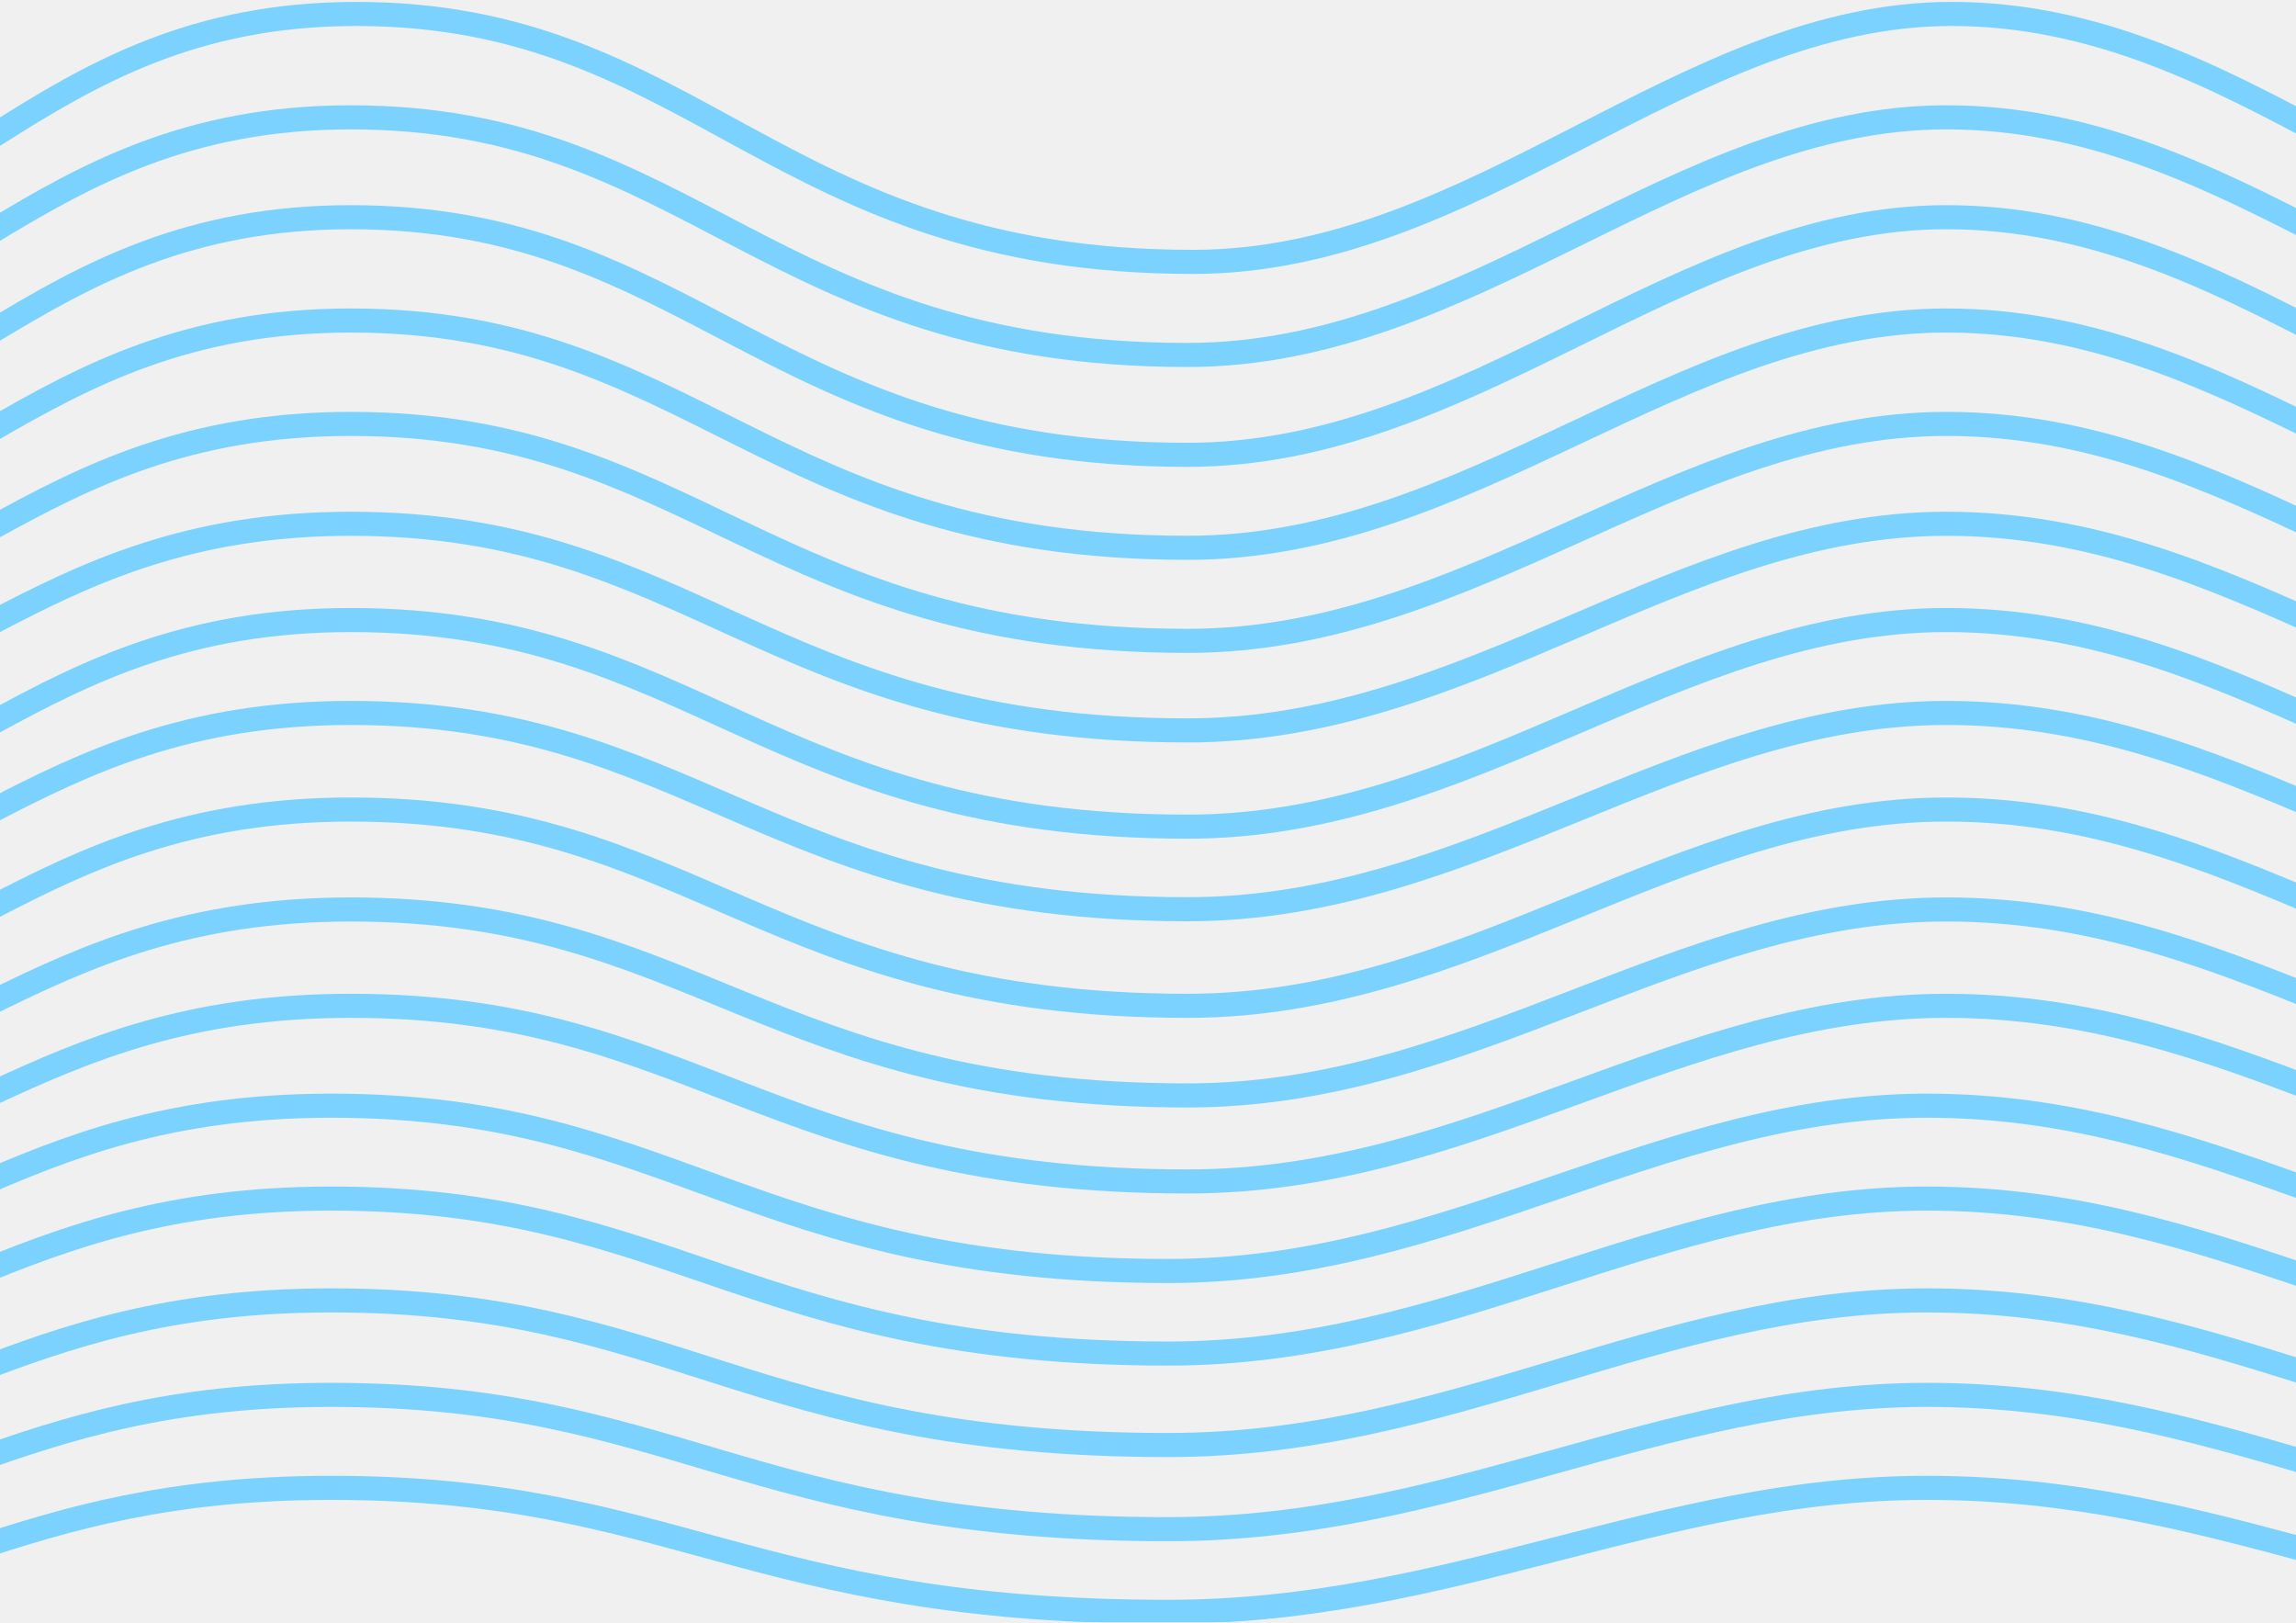
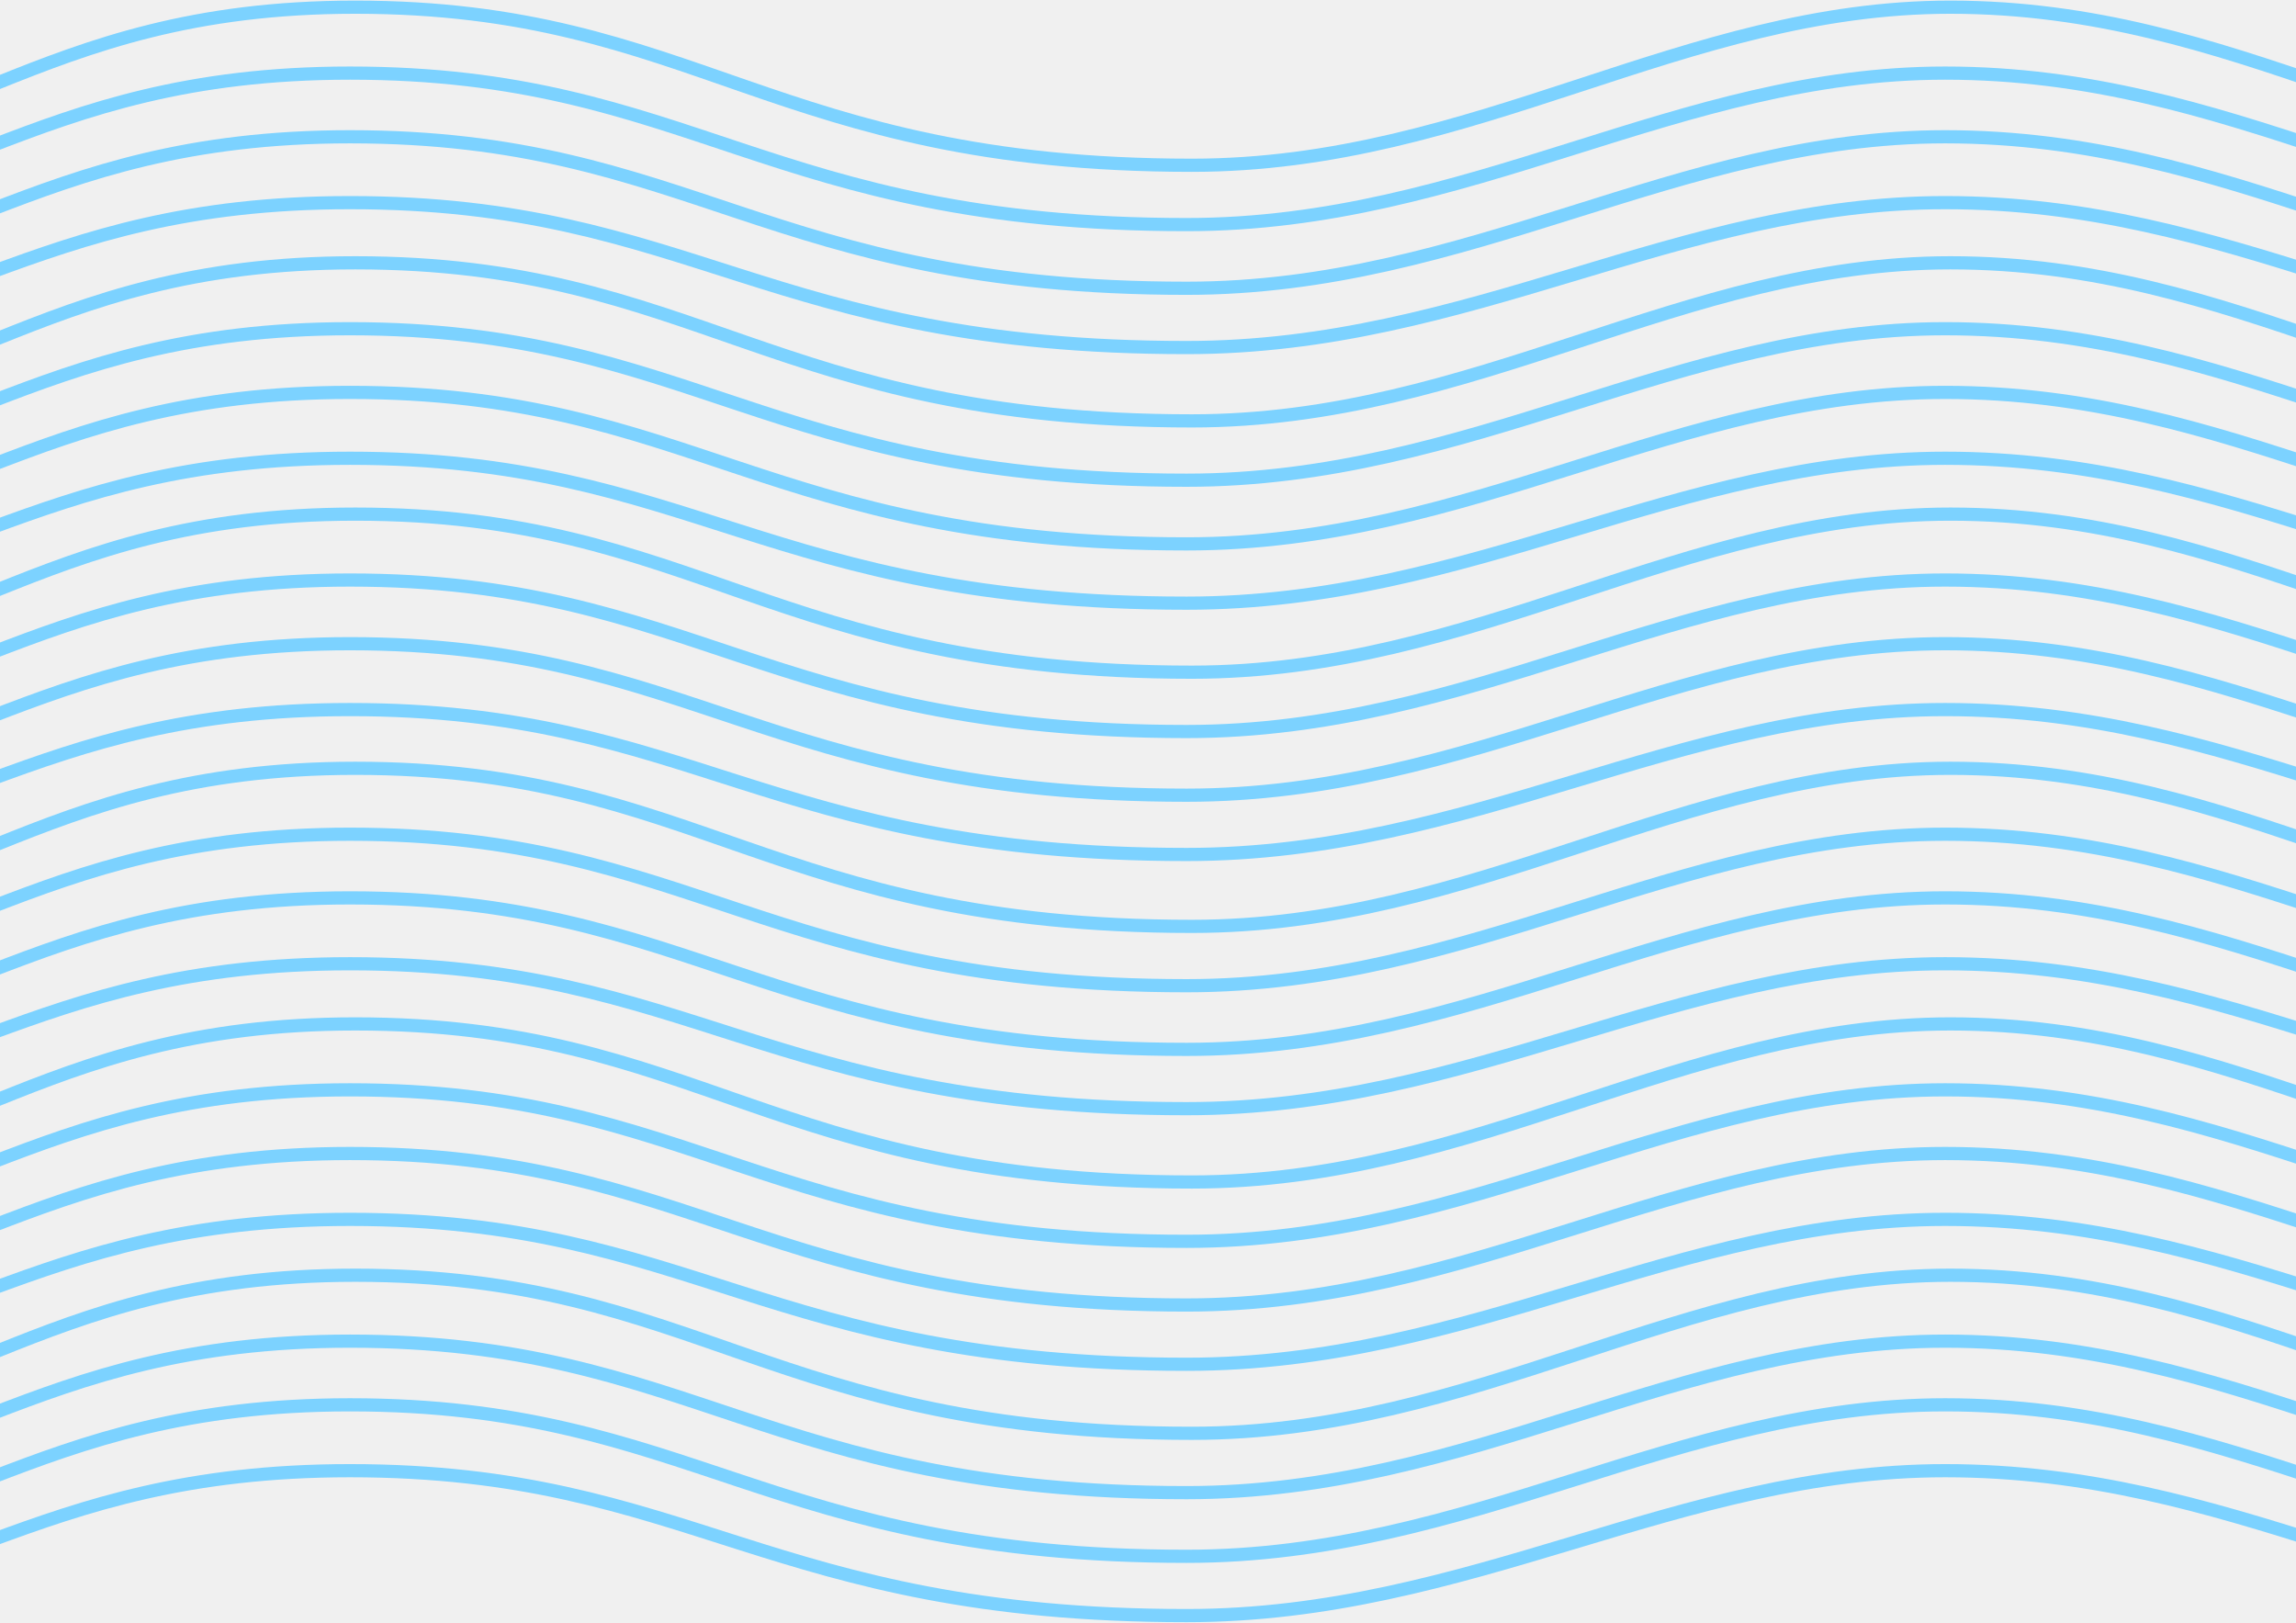
- <svg xmlns="http://www.w3.org/2000/svg" xmlns:xlink="http://www.w3.org/1999/xlink" width="494px" height="349px" viewBox="0 0 494 349" version="1.1">
+ <svg xmlns="http://www.w3.org/2000/svg" xmlns:xlink="http://www.w3.org/1999/xlink" width="1599px" height="1130px" viewBox="0 0 1599 1130" version="1.1">
  <defs>
-     <rect id="path-1" x="0" y="0" width="494" height="377" />
+     <rect id="path-1" x="0" y="0" width="1599" height="301" />
+     <rect id="path-3" x="0" y="0" width="1599" height="301" />
+     <rect id="path-5" x="0" y="0" width="1599" height="301" />
+     <rect id="path-7" x="0" y="0" width="1599" height="301" />
+     <rect id="path-9" x="0" y="0" width="1599" height="301" />
+     <rect id="path-11" x="0" y="0" width="1599" height="301" />
  </defs>
  <g id="Hero/Landing" stroke="none" stroke-width="1" fill="none" fill-rule="evenodd">
-     <g id="Desktop-HD" transform="translate(-89, -2030)">
-       <g id="Group" transform="translate(89, 2002)">
-         <mask id="mask-2" fill="white">
-           <use xlink:href="#path-1" />
-         </mask>
-         <g id="Mask" />
-         <g id="Group-2" mask="url(#mask-2)" stroke-linecap="square">
-           <g transform="translate(-120, 31)" id="Group">
-             <g>
-               <path d="M46.282,343.756 C103.317,343.756 121.374,317.085 191.273,317.085 C264.805,317.085 281.101,343.756 371.335,343.756 C432.333,343.756 476.934,317.085 534.566,317.085 C596.591,317.085 636.764,343.756 693.012,343.756 C754.083,343.756 784.581,317.085 850.383,317.085 C919.225,317.085 939.237,343.756 1003.715,343.756 C1068.192,343.756 1095.266,317.085 1158.872,317.085 C1225.147,317.085 1261.611,343.756 1318.843,343.756 C1386.157,343.756 1406.439,319.051 1464.193,319.051" id="Line-2" stroke="#7CD2FF" stroke-width="5.184" />
-               <path d="M46.282,325.975 C103.317,325.975 121.374,297.082 191.273,297.082 C264.805,297.082 281.101,325.975 371.335,325.975 C432.333,325.975 476.934,297.082 534.566,297.082 C596.591,297.082 636.764,325.975 693.012,325.975 C754.083,325.975 784.581,297.082 850.383,297.082 C919.225,297.082 939.237,325.975 1003.715,325.975 C1068.192,325.975 1095.266,297.082 1158.872,297.082 C1225.147,297.082 1261.611,325.975 1318.843,325.975 C1386.157,325.975 1406.439,299.052 1464.193,299.052" id="Line-2" stroke="#7CD2FF" stroke-width="5.184" />
-               <path d="M46.282,307.872 C103.317,307.872 121.374,276.756 191.273,276.756 C264.805,276.756 281.101,307.872 371.335,307.872 C432.333,307.872 476.934,276.756 534.566,276.756 C596.591,276.756 636.764,307.872 693.012,307.872 C754.083,307.872 784.581,276.756 850.383,276.756 C919.225,276.756 939.237,307.872 1003.715,307.872 C1068.192,307.872 1095.266,276.756 1158.872,276.756 C1225.147,276.756 1261.611,307.872 1318.843,307.872 C1386.157,307.872 1406.439,278.73 1464.193,278.73" id="Line-2" stroke="#7CD2FF" stroke-width="5.184" />
-               <path d="M46.282,288.192 C103.317,288.192 121.374,254.853 191.273,254.853 C264.805,254.853 281.101,288.192 371.335,288.192 C432.333,288.192 476.934,254.853 534.566,254.853 C596.591,254.853 636.764,288.192 693.012,288.192 C754.083,288.192 784.581,254.853 850.383,254.853 C919.225,254.853 939.237,288.192 1003.715,288.192 C1068.192,288.192 1095.266,254.853 1158.872,254.853 C1225.147,254.853 1261.611,288.192 1318.843,288.192 C1386.157,288.192 1406.439,256.831 1464.193,256.831" id="Line-2" stroke="#7CD2FF" stroke-width="5.184" />
-               <path d="M46.282,270.429 C103.317,270.429 121.374,234.868 191.273,234.868 C264.805,234.868 281.101,270.429 371.335,270.429 C432.333,270.429 476.934,234.868 534.566,234.868 C596.591,234.868 636.764,270.429 693.012,270.429 C754.083,270.429 784.581,234.868 850.383,234.868 C919.225,234.868 939.237,270.429 1003.715,270.429 C1068.192,270.429 1095.266,234.868 1158.872,234.868 C1225.147,234.868 1261.611,270.429 1318.843,270.429 C1386.157,270.429 1406.439,236.848 1464.193,236.848" id="Line-2" stroke="#7CD2FF" stroke-width="5.184" />
-               <path d="M50.489,251.167 C107.525,251.167 125.581,213.383 195.481,213.383 C269.013,213.383 285.309,251.167 375.543,251.167 C436.54,251.167 481.141,213.383 538.774,213.383 C600.798,213.383 640.972,251.167 697.22,251.167 C758.29,251.167 788.789,213.383 854.591,213.383 C923.432,213.383 943.444,251.167 1007.922,251.167 C1072.4,251.167 1099.474,213.383 1163.08,213.383 C1229.354,213.383 1265.818,251.167 1323.051,251.167 C1390.364,251.167 1410.646,215.386 1468.4,215.386" id="Line-2" stroke="#7CD2FF" stroke-width="5.184" />
-               <path d="M50.489,232.663 C107.525,232.663 125.581,192.657 195.481,192.657 C269.013,192.657 285.309,232.663 375.543,232.663 C436.54,232.663 481.141,192.657 538.774,192.657 C600.798,192.657 640.972,232.663 697.22,232.663 C758.29,232.663 788.789,192.657 854.591,192.657 C923.432,192.657 943.444,232.663 1007.922,232.663 C1072.4,232.663 1099.474,192.657 1163.08,192.657 C1229.354,192.657 1265.818,232.663 1323.051,232.663 C1390.364,232.663 1410.646,194.681 1468.4,194.681" id="Line-2" stroke="#7CD2FF" stroke-width="5.184" />
-               <path d="M50.489,213.383 C107.525,213.383 125.581,171.154 195.481,171.154 C269.013,171.154 285.309,213.383 375.543,213.383 C436.54,213.383 481.141,171.154 538.774,171.154 C600.798,171.154 640.972,213.383 697.22,213.383 C758.29,213.383 788.789,171.154 854.591,171.154 C923.432,171.154 943.444,213.383 1007.922,213.383 C1072.4,213.383 1099.474,171.154 1163.08,171.154 C1229.354,171.154 1265.818,213.383 1323.051,213.383 C1390.364,213.383 1410.646,173.197 1468.4,173.197" id="Line-2" stroke="#7CD2FF" stroke-width="5.184" />
-               <path d="M50.489,192.604 C107.525,192.604 125.581,150.376 195.481,150.376 C269.013,150.376 285.309,192.604 375.543,192.604 C436.54,192.604 481.141,150.376 538.774,150.376 C600.798,150.376 640.972,192.604 697.22,192.604 C758.29,192.604 788.789,150.376 854.591,150.376 C923.432,150.376 943.444,192.604 1007.922,192.604 C1072.4,192.604 1099.474,150.376 1163.08,150.376 C1229.354,150.376 1265.818,192.604 1323.051,192.604 C1390.364,192.604 1410.646,152.419 1468.4,152.419" id="Line-2" stroke="#7CD2FF" stroke-width="5.184" />
-               <path d="M50.489,174.841 C107.525,174.841 125.581,130.39 195.481,130.39 C269.013,130.39 285.309,174.841 375.543,174.841 C436.54,174.841 481.141,130.39 538.774,130.39 C600.798,130.39 640.972,174.841 697.22,174.841 C758.29,174.841 788.789,130.39 854.591,130.39 C923.432,130.39 943.444,174.841 1007.922,174.841 C1072.4,174.841 1099.474,130.39 1163.08,130.39 C1229.354,130.39 1265.818,174.841 1323.051,174.841 C1390.364,174.841 1410.646,132.45 1468.4,132.45" id="Line-2" stroke="#7CD2FF" stroke-width="5.184" />
-               <path d="M50.489,152.343 C107.525,152.343 125.581,109.681 195.481,109.681 C269.013,109.681 285.309,154.132 375.543,154.132 C436.54,154.132 481.141,109.681 538.774,109.681 C600.798,109.681 640.972,154.132 697.22,154.132 C758.29,154.132 788.789,109.681 854.591,109.681 C923.432,109.681 943.444,154.132 1007.922,154.132 C1072.4,154.132 1099.474,109.681 1163.08,109.681 C1229.354,109.681 1265.818,154.132 1323.051,154.132 C1390.364,154.132 1410.646,111.658 1468.4,111.658" id="Line-2" stroke="#7CD2FF" stroke-width="5.184" />
-               <path d="M50.489,133.064 C107.525,133.064 125.581,88.196 195.481,88.196 C269.013,88.196 285.309,134.87 375.543,134.87 C436.54,134.87 481.141,88.196 538.774,88.196 C600.798,88.196 640.972,134.87 697.22,134.87 C758.29,134.87 788.789,88.196 854.591,88.196 C923.432,88.196 943.444,134.87 1007.922,134.87 C1072.4,134.87 1099.474,88.196 1163.08,88.196 C1229.354,88.196 1265.818,134.87 1323.051,134.87 C1390.364,134.87 1410.646,90.192 1468.4,90.192" id="Line-2" stroke="#7CD2FF" stroke-width="5.184" />
-               <path d="M50.489,113.038 C107.525,113.038 125.581,65.953 195.481,65.953 C269.013,65.953 285.309,114.85 375.543,114.85 C436.54,114.85 481.141,65.953 538.774,65.953 C600.798,65.953 640.972,114.85 697.22,114.85 C758.29,114.85 788.789,65.953 854.591,65.953 C923.432,65.953 943.444,114.85 1007.922,114.85 C1072.4,114.85 1099.474,65.953 1163.08,65.953 C1229.354,65.953 1265.818,114.85 1323.051,114.85 C1390.364,114.85 1410.646,67.955 1468.4,67.955" id="Line-2" stroke="#7CD2FF" stroke-width="5.184" />
-               <path d="M50.489,71.545 C107.525,71.545 125.581,22.243 195.481,22.243 C269.013,22.243 285.309,73.362 375.543,73.362 C436.54,73.362 481.141,22.243 538.774,22.243 C600.798,22.243 640.972,73.362 697.22,73.362 C758.29,73.362 788.789,22.243 854.591,22.243 C923.432,22.243 943.444,73.362 1007.922,73.362 C1072.4,73.362 1099.474,22.243 1163.08,22.243 C1229.354,22.243 1265.818,73.362 1323.051,73.362 C1390.364,73.362 1410.646,24.251 1468.4,24.251" id="Line-2" stroke="#7CD2FF" stroke-width="5.184" />
-               <path d="M50.489,93.03 C107.525,93.03 125.581,43.728 195.481,43.728 C269.013,43.728 285.309,94.847 375.543,94.847 C436.54,94.847 481.141,43.728 538.774,43.728 C600.798,43.728 640.972,94.847 697.22,94.847 C758.29,94.847 788.789,43.728 854.591,43.728 C923.432,43.728 943.444,94.847 1007.922,94.847 C1072.4,94.847 1099.474,43.728 1163.08,43.728 C1229.354,43.728 1265.818,94.847 1323.051,94.847 C1390.364,94.847 1410.646,45.736 1468.4,45.736" id="Line-2" stroke="#7CD2FF" stroke-width="5.184" />
-               <path d="M51.622,51.52 C108.657,51.52 126.714,0 196.613,0 C270.145,0 286.441,53.341 376.675,53.341 C437.673,53.341 482.274,0 539.907,0 C601.931,0 642.104,53.341 698.352,53.341 C759.423,53.341 789.921,0 855.723,0 C924.565,0 944.577,53.341 1009.055,53.341 C1073.532,53.341 1100.606,0 1164.212,0 C1230.487,0 1266.951,53.341 1324.183,53.341 C1391.497,53.341 1411.779,2.013 1469.533,2.013" id="Line-2" stroke="#7CD2FF" stroke-width="5.184" />
+     <g id="Group-6" transform="translate(0, -25)">
+       <g id="Group-5">
+         <g id="thin-guy">
+           <mask id="mask-2" fill="white">
+             <use xlink:href="#path-1" />
+           </mask>
+           <g id="path-1" />
+           <g id="Group-2" mask="url(#mask-2)">
+             <g transform="translate(-226, 30)" id="Group">
+               <g>
+                 <g id="Line-2" stroke="#7CD2FF" stroke-width="9.18">
+                   <g>
+                     <g id="Group">
+                       <path d="M0.599,233.278 C185.16,233.278 243.59,136.108 469.777,136.108 C707.719,136.108 760.453,237.016 1052.441,237.016 C1249.823,237.016 1394.148,136.108 1580.641,136.108 C1781.346,136.108 1911.343,237.016 2093.357,237.016 C2290.975,237.016 2389.665,136.108 2602.595,136.108 C2825.359,136.108 2890.116,237.016 3098.76,237.016 C3307.404,237.016 3395.013,136.108 3600.835,136.108 C3815.293,136.108 3933.288,237.016 4118.486,237.016 C4336.305,237.016 4401.938,140.24 4588.823,140.24" id="Shape" />
+                       <path d="M0.599,147.649 C185.16,147.649 243.59,45.903 469.777,45.903 C707.719,45.903 760.453,151.397 1052.441,151.397 C1249.823,151.397 1394.148,45.903 1580.641,45.903 C1781.346,45.903 1911.343,151.397 2093.357,151.397 C2290.975,151.397 2389.665,45.903 2602.595,45.903 C2825.359,45.903 2890.116,151.397 3098.76,151.397 C3307.404,151.397 3395.013,45.903 3600.835,45.903 C3815.293,45.903 3933.288,151.397 4118.486,151.397 C4336.305,151.397 4401.938,50.047 4588.823,50.047" id="Shape" />
+                       <path d="M0.599,191.987 C185.16,191.987 243.59,90.241 469.777,90.241 C707.719,90.241 760.453,195.735 1052.441,195.735 C1249.823,195.735 1394.148,90.241 1580.641,90.241 C1781.346,90.241 1911.343,195.735 2093.357,195.735 C2290.975,195.735 2389.665,90.241 2602.595,90.241 C2825.359,90.241 2890.116,195.735 3098.76,195.735 C3307.404,195.735 3395.013,90.241 3600.835,90.241 C3815.293,90.241 3933.288,195.735 4118.486,195.735 C4336.305,195.735 4401.938,94.385 4588.823,94.385" id="Shape" />
+                       <path d="M4.265,106.323 C188.825,106.323 247.255,0 473.443,0 C711.385,0 764.118,110.081 1056.106,110.081 C1253.489,110.081 1397.813,0 1584.306,0 C1785.011,0 1915.008,110.081 2097.022,110.081 C2294.64,110.081 2393.33,0 2606.26,0 C2829.024,0 2893.781,110.081 3102.425,110.081 C3311.069,110.081 3398.678,0 3604.5,0 C3818.958,0 3936.953,110.081 4122.151,110.081 C4339.971,110.081 4405.603,4.155 4592.488,4.155" id="Shape" />
+                     </g>
+                   </g>
+                 </g>
+               </g>
+             </g>
+           </g>
+         </g>
+         <g id="thin-guy" transform="translate(0, 178)">
+           <mask id="mask-4" fill="white">
+             <use xlink:href="#path-3" />
+           </mask>
+           <g id="path-1" />
+           <g id="Group-2" mask="url(#mask-4)">
+             <g transform="translate(-226, 30)" id="Group">
+               <g>
+                 <g id="Line-2" stroke="#7CD2FF" stroke-width="9.18">
+                   <g>
+                     <g id="Group">
+                       <path d="M0.599,233.278 C185.16,233.278 243.59,136.108 469.777,136.108 C707.719,136.108 760.453,237.016 1052.441,237.016 C1249.823,237.016 1394.148,136.108 1580.641,136.108 C1781.346,136.108 1911.343,237.016 2093.357,237.016 C2290.975,237.016 2389.665,136.108 2602.595,136.108 C2825.359,136.108 2890.116,237.016 3098.76,237.016 C3307.404,237.016 3395.013,136.108 3600.835,136.108 C3815.293,136.108 3933.288,237.016 4118.486,237.016 C4336.305,237.016 4401.938,140.24 4588.823,140.24" id="Shape" />
+                       <path d="M0.599,147.649 C185.16,147.649 243.59,45.903 469.777,45.903 C707.719,45.903 760.453,151.397 1052.441,151.397 C1249.823,151.397 1394.148,45.903 1580.641,45.903 C1781.346,45.903 1911.343,151.397 2093.357,151.397 C2290.975,151.397 2389.665,45.903 2602.595,45.903 C2825.359,45.903 2890.116,151.397 3098.76,151.397 C3307.404,151.397 3395.013,45.903 3600.835,45.903 C3815.293,45.903 3933.288,151.397 4118.486,151.397 C4336.305,151.397 4401.938,50.047 4588.823,50.047" id="Shape" />
+                       <path d="M0.599,191.987 C185.16,191.987 243.59,90.241 469.777,90.241 C707.719,90.241 760.453,195.735 1052.441,195.735 C1249.823,195.735 1394.148,90.241 1580.641,90.241 C1781.346,90.241 1911.343,195.735 2093.357,195.735 C2290.975,195.735 2389.665,90.241 2602.595,90.241 C2825.359,90.241 2890.116,195.735 3098.76,195.735 C3307.404,195.735 3395.013,90.241 3600.835,90.241 C3815.293,90.241 3933.288,195.735 4118.486,195.735 C4336.305,195.735 4401.938,94.385 4588.823,94.385" id="Shape" />
+                       <path d="M4.265,106.323 C188.825,106.323 247.255,0 473.443,0 C711.385,0 764.118,110.081 1056.106,110.081 C1253.489,110.081 1397.813,0 1584.306,0 C1785.011,0 1915.008,110.081 2097.022,110.081 C2294.64,110.081 2393.33,0 2606.26,0 C2829.024,0 2893.781,110.081 3102.425,110.081 C3311.069,110.081 3398.678,0 3604.5,0 C3818.958,0 3936.953,110.081 4122.151,110.081 C4339.971,110.081 4405.603,4.155 4592.488,4.155" id="Shape" />
+                     </g>
+                   </g>
+                 </g>
+               </g>
+             </g>
+           </g>
+         </g>
+         <g id="thin-guy" transform="translate(0, 353)">
+           <mask id="mask-6" fill="white">
+             <use xlink:href="#path-5" />
+           </mask>
+           <g id="path-1" />
+           <g id="Group-2" mask="url(#mask-6)">
+             <g transform="translate(-226, 30)" id="Group">
+               <g>
+                 <g id="Line-2" stroke="#7CD2FF" stroke-width="9.18">
+                   <g>
+                     <g id="Group">
+                       <path d="M0.599,233.278 C185.16,233.278 243.59,136.108 469.777,136.108 C707.719,136.108 760.453,237.016 1052.441,237.016 C1249.823,237.016 1394.148,136.108 1580.641,136.108 C1781.346,136.108 1911.343,237.016 2093.357,237.016 C2290.975,237.016 2389.665,136.108 2602.595,136.108 C2825.359,136.108 2890.116,237.016 3098.76,237.016 C3307.404,237.016 3395.013,136.108 3600.835,136.108 C3815.293,136.108 3933.288,237.016 4118.486,237.016 C4336.305,237.016 4401.938,140.24 4588.823,140.24" id="Shape" />
+                       <path d="M0.599,147.649 C185.16,147.649 243.59,45.903 469.777,45.903 C707.719,45.903 760.453,151.397 1052.441,151.397 C1249.823,151.397 1394.148,45.903 1580.641,45.903 C1781.346,45.903 1911.343,151.397 2093.357,151.397 C2290.975,151.397 2389.665,45.903 2602.595,45.903 C2825.359,45.903 2890.116,151.397 3098.76,151.397 C3307.404,151.397 3395.013,45.903 3600.835,45.903 C3815.293,45.903 3933.288,151.397 4118.486,151.397 C4336.305,151.397 4401.938,50.047 4588.823,50.047" id="Shape" />
+                       <path d="M0.599,191.987 C185.16,191.987 243.59,90.241 469.777,90.241 C707.719,90.241 760.453,195.735 1052.441,195.735 C1249.823,195.735 1394.148,90.241 1580.641,90.241 C1781.346,90.241 1911.343,195.735 2093.357,195.735 C2290.975,195.735 2389.665,90.241 2602.595,90.241 C2825.359,90.241 2890.116,195.735 3098.76,195.735 C3307.404,195.735 3395.013,90.241 3600.835,90.241 C3815.293,90.241 3933.288,195.735 4118.486,195.735 C4336.305,195.735 4401.938,94.385 4588.823,94.385" id="Shape" />
+                       <path d="M4.265,106.323 C188.825,106.323 247.255,0 473.443,0 C711.385,0 764.118,110.081 1056.106,110.081 C1253.489,110.081 1397.813,0 1584.306,0 C1785.011,0 1915.008,110.081 2097.022,110.081 C2294.64,110.081 2393.33,0 2606.26,0 C2829.024,0 2893.781,110.081 3102.425,110.081 C3311.069,110.081 3398.678,0 3604.5,0 C3818.958,0 3936.953,110.081 4122.151,110.081 C4339.971,110.081 4405.603,4.155 4592.488,4.155" id="Shape" />
+                     </g>
+                   </g>
+                 </g>
+               </g>
+             </g>
+           </g>
+         </g>
+       </g>
+       <g id="Group-5" transform="translate(0, 530)">
+         <g id="thin-guy">
+           <mask id="mask-8" fill="white">
+             <use xlink:href="#path-7" />
+           </mask>
+           <g id="path-1" />
+           <g id="Group-2" mask="url(#mask-8)">
+             <g transform="translate(-226, 30)" id="Group">
+               <g>
+                 <g id="Line-2" stroke="#7CD2FF" stroke-width="9.18">
+                   <g>
+                     <g id="Group">
+                       <path d="M0.599,233.278 C185.16,233.278 243.59,136.108 469.777,136.108 C707.719,136.108 760.453,237.016 1052.441,237.016 C1249.823,237.016 1394.148,136.108 1580.641,136.108 C1781.346,136.108 1911.343,237.016 2093.357,237.016 C2290.975,237.016 2389.665,136.108 2602.595,136.108 C2825.359,136.108 2890.116,237.016 3098.76,237.016 C3307.404,237.016 3395.013,136.108 3600.835,136.108 C3815.293,136.108 3933.288,237.016 4118.486,237.016 C4336.305,237.016 4401.938,140.24 4588.823,140.24" id="Shape" />
+                       <path d="M0.599,147.649 C185.16,147.649 243.59,45.903 469.777,45.903 C707.719,45.903 760.453,151.397 1052.441,151.397 C1249.823,151.397 1394.148,45.903 1580.641,45.903 C1781.346,45.903 1911.343,151.397 2093.357,151.397 C2290.975,151.397 2389.665,45.903 2602.595,45.903 C2825.359,45.903 2890.116,151.397 3098.76,151.397 C3307.404,151.397 3395.013,45.903 3600.835,45.903 C3815.293,45.903 3933.288,151.397 4118.486,151.397 C4336.305,151.397 4401.938,50.047 4588.823,50.047" id="Shape" />
+                       <path d="M0.599,191.987 C185.16,191.987 243.59,90.241 469.777,90.241 C707.719,90.241 760.453,195.735 1052.441,195.735 C1249.823,195.735 1394.148,90.241 1580.641,90.241 C1781.346,90.241 1911.343,195.735 2093.357,195.735 C2290.975,195.735 2389.665,90.241 2602.595,90.241 C2825.359,90.241 2890.116,195.735 3098.76,195.735 C3307.404,195.735 3395.013,90.241 3600.835,90.241 C3815.293,90.241 3933.288,195.735 4118.486,195.735 C4336.305,195.735 4401.938,94.385 4588.823,94.385" id="Shape" />
+                       <path d="M4.265,106.323 C188.825,106.323 247.255,0 473.443,0 C711.385,0 764.118,110.081 1056.106,110.081 C1253.489,110.081 1397.813,0 1584.306,0 C1785.011,0 1915.008,110.081 2097.022,110.081 C2294.64,110.081 2393.33,0 2606.26,0 C2829.024,0 2893.781,110.081 3102.425,110.081 C3311.069,110.081 3398.678,0 3604.5,0 C3818.958,0 3936.953,110.081 4122.151,110.081 C4339.971,110.081 4405.603,4.155 4592.488,4.155" id="Shape" />
+                     </g>
+                   </g>
+                 </g>
+               </g>
+             </g>
+           </g>
+         </g>
+         <g id="thin-guy" transform="translate(0, 178)">
+           <mask id="mask-10" fill="white">
+             <use xlink:href="#path-9" />
+           </mask>
+           <g id="path-1" />
+           <g id="Group-2" mask="url(#mask-10)">
+             <g transform="translate(-226, 30)" id="Group">
+               <g>
+                 <g id="Line-2" stroke="#7CD2FF" stroke-width="9.18">
+                   <g>
+                     <g id="Group">
+                       <path d="M0.599,233.278 C185.16,233.278 243.59,136.108 469.777,136.108 C707.719,136.108 760.453,237.016 1052.441,237.016 C1249.823,237.016 1394.148,136.108 1580.641,136.108 C1781.346,136.108 1911.343,237.016 2093.357,237.016 C2290.975,237.016 2389.665,136.108 2602.595,136.108 C2825.359,136.108 2890.116,237.016 3098.76,237.016 C3307.404,237.016 3395.013,136.108 3600.835,136.108 C3815.293,136.108 3933.288,237.016 4118.486,237.016 C4336.305,237.016 4401.938,140.24 4588.823,140.24" id="Shape" />
+                       <path d="M0.599,147.649 C185.16,147.649 243.59,45.903 469.777,45.903 C707.719,45.903 760.453,151.397 1052.441,151.397 C1249.823,151.397 1394.148,45.903 1580.641,45.903 C1781.346,45.903 1911.343,151.397 2093.357,151.397 C2290.975,151.397 2389.665,45.903 2602.595,45.903 C2825.359,45.903 2890.116,151.397 3098.76,151.397 C3307.404,151.397 3395.013,45.903 3600.835,45.903 C3815.293,45.903 3933.288,151.397 4118.486,151.397 C4336.305,151.397 4401.938,50.047 4588.823,50.047" id="Shape" />
+                       <path d="M0.599,191.987 C185.16,191.987 243.59,90.241 469.777,90.241 C707.719,90.241 760.453,195.735 1052.441,195.735 C1249.823,195.735 1394.148,90.241 1580.641,90.241 C1781.346,90.241 1911.343,195.735 2093.357,195.735 C2290.975,195.735 2389.665,90.241 2602.595,90.241 C2825.359,90.241 2890.116,195.735 3098.76,195.735 C3307.404,195.735 3395.013,90.241 3600.835,90.241 C3815.293,90.241 3933.288,195.735 4118.486,195.735 C4336.305,195.735 4401.938,94.385 4588.823,94.385" id="Shape" />
+                       <path d="M4.265,106.323 C188.825,106.323 247.255,0 473.443,0 C711.385,0 764.118,110.081 1056.106,110.081 C1253.489,110.081 1397.813,0 1584.306,0 C1785.011,0 1915.008,110.081 2097.022,110.081 C2294.64,110.081 2393.33,0 2606.26,0 C2829.024,0 2893.781,110.081 3102.425,110.081 C3311.069,110.081 3398.678,0 3604.5,0 C3818.958,0 3936.953,110.081 4122.151,110.081 C4339.971,110.081 4405.603,4.155 4592.488,4.155" id="Shape" />
+                     </g>
+                   </g>
+                 </g>
+               </g>
+             </g>
+           </g>
+         </g>
+         <g id="thin-guy" transform="translate(0, 353)">
+           <mask id="mask-12" fill="white">
+             <use xlink:href="#path-11" />
+           </mask>
+           <g id="path-1" />
+           <g id="Group-2" mask="url(#mask-12)">
+             <g transform="translate(-226, 30)" id="Group">
+               <g>
+                 <g id="Line-2" stroke="#7CD2FF" stroke-width="9.18">
+                   <g>
+                     <g id="Group">
+                       <path d="M0.599,233.278 C185.16,233.278 243.59,136.108 469.777,136.108 C707.719,136.108 760.453,237.016 1052.441,237.016 C1249.823,237.016 1394.148,136.108 1580.641,136.108 C1781.346,136.108 1911.343,237.016 2093.357,237.016 C2290.975,237.016 2389.665,136.108 2602.595,136.108 C2825.359,136.108 2890.116,237.016 3098.76,237.016 C3307.404,237.016 3395.013,136.108 3600.835,136.108 C3815.293,136.108 3933.288,237.016 4118.486,237.016 C4336.305,237.016 4401.938,140.24 4588.823,140.24" id="Shape" />
+                       <path d="M0.599,147.649 C185.16,147.649 243.59,45.903 469.777,45.903 C707.719,45.903 760.453,151.397 1052.441,151.397 C1249.823,151.397 1394.148,45.903 1580.641,45.903 C1781.346,45.903 1911.343,151.397 2093.357,151.397 C2290.975,151.397 2389.665,45.903 2602.595,45.903 C2825.359,45.903 2890.116,151.397 3098.76,151.397 C3307.404,151.397 3395.013,45.903 3600.835,45.903 C3815.293,45.903 3933.288,151.397 4118.486,151.397 C4336.305,151.397 4401.938,50.047 4588.823,50.047" id="Shape" />
+                       <path d="M0.599,191.987 C185.16,191.987 243.59,90.241 469.777,90.241 C707.719,90.241 760.453,195.735 1052.441,195.735 C1249.823,195.735 1394.148,90.241 1580.641,90.241 C1781.346,90.241 1911.343,195.735 2093.357,195.735 C2290.975,195.735 2389.665,90.241 2602.595,90.241 C2825.359,90.241 2890.116,195.735 3098.76,195.735 C3307.404,195.735 3395.013,90.241 3600.835,90.241 C3815.293,90.241 3933.288,195.735 4118.486,195.735 C4336.305,195.735 4401.938,94.385 4588.823,94.385" id="Shape" />
+                       <path d="M4.265,106.323 C188.825,106.323 247.255,0 473.443,0 C711.385,0 764.118,110.081 1056.106,110.081 C1253.489,110.081 1397.813,0 1584.306,0 C1785.011,0 1915.008,110.081 2097.022,110.081 C2294.64,110.081 2393.33,0 2606.26,0 C2829.024,0 2893.781,110.081 3102.425,110.081 C3311.069,110.081 3398.678,0 3604.5,0 C3818.958,0 3936.953,110.081 4122.151,110.081 C4339.971,110.081 4405.603,4.155 4592.488,4.155" id="Shape" />
+                     </g>
+                   </g>
+                 </g>
+               </g>
            </g>
          </g>
        </g>
      </g>
    </g>
  </g>
</svg>
